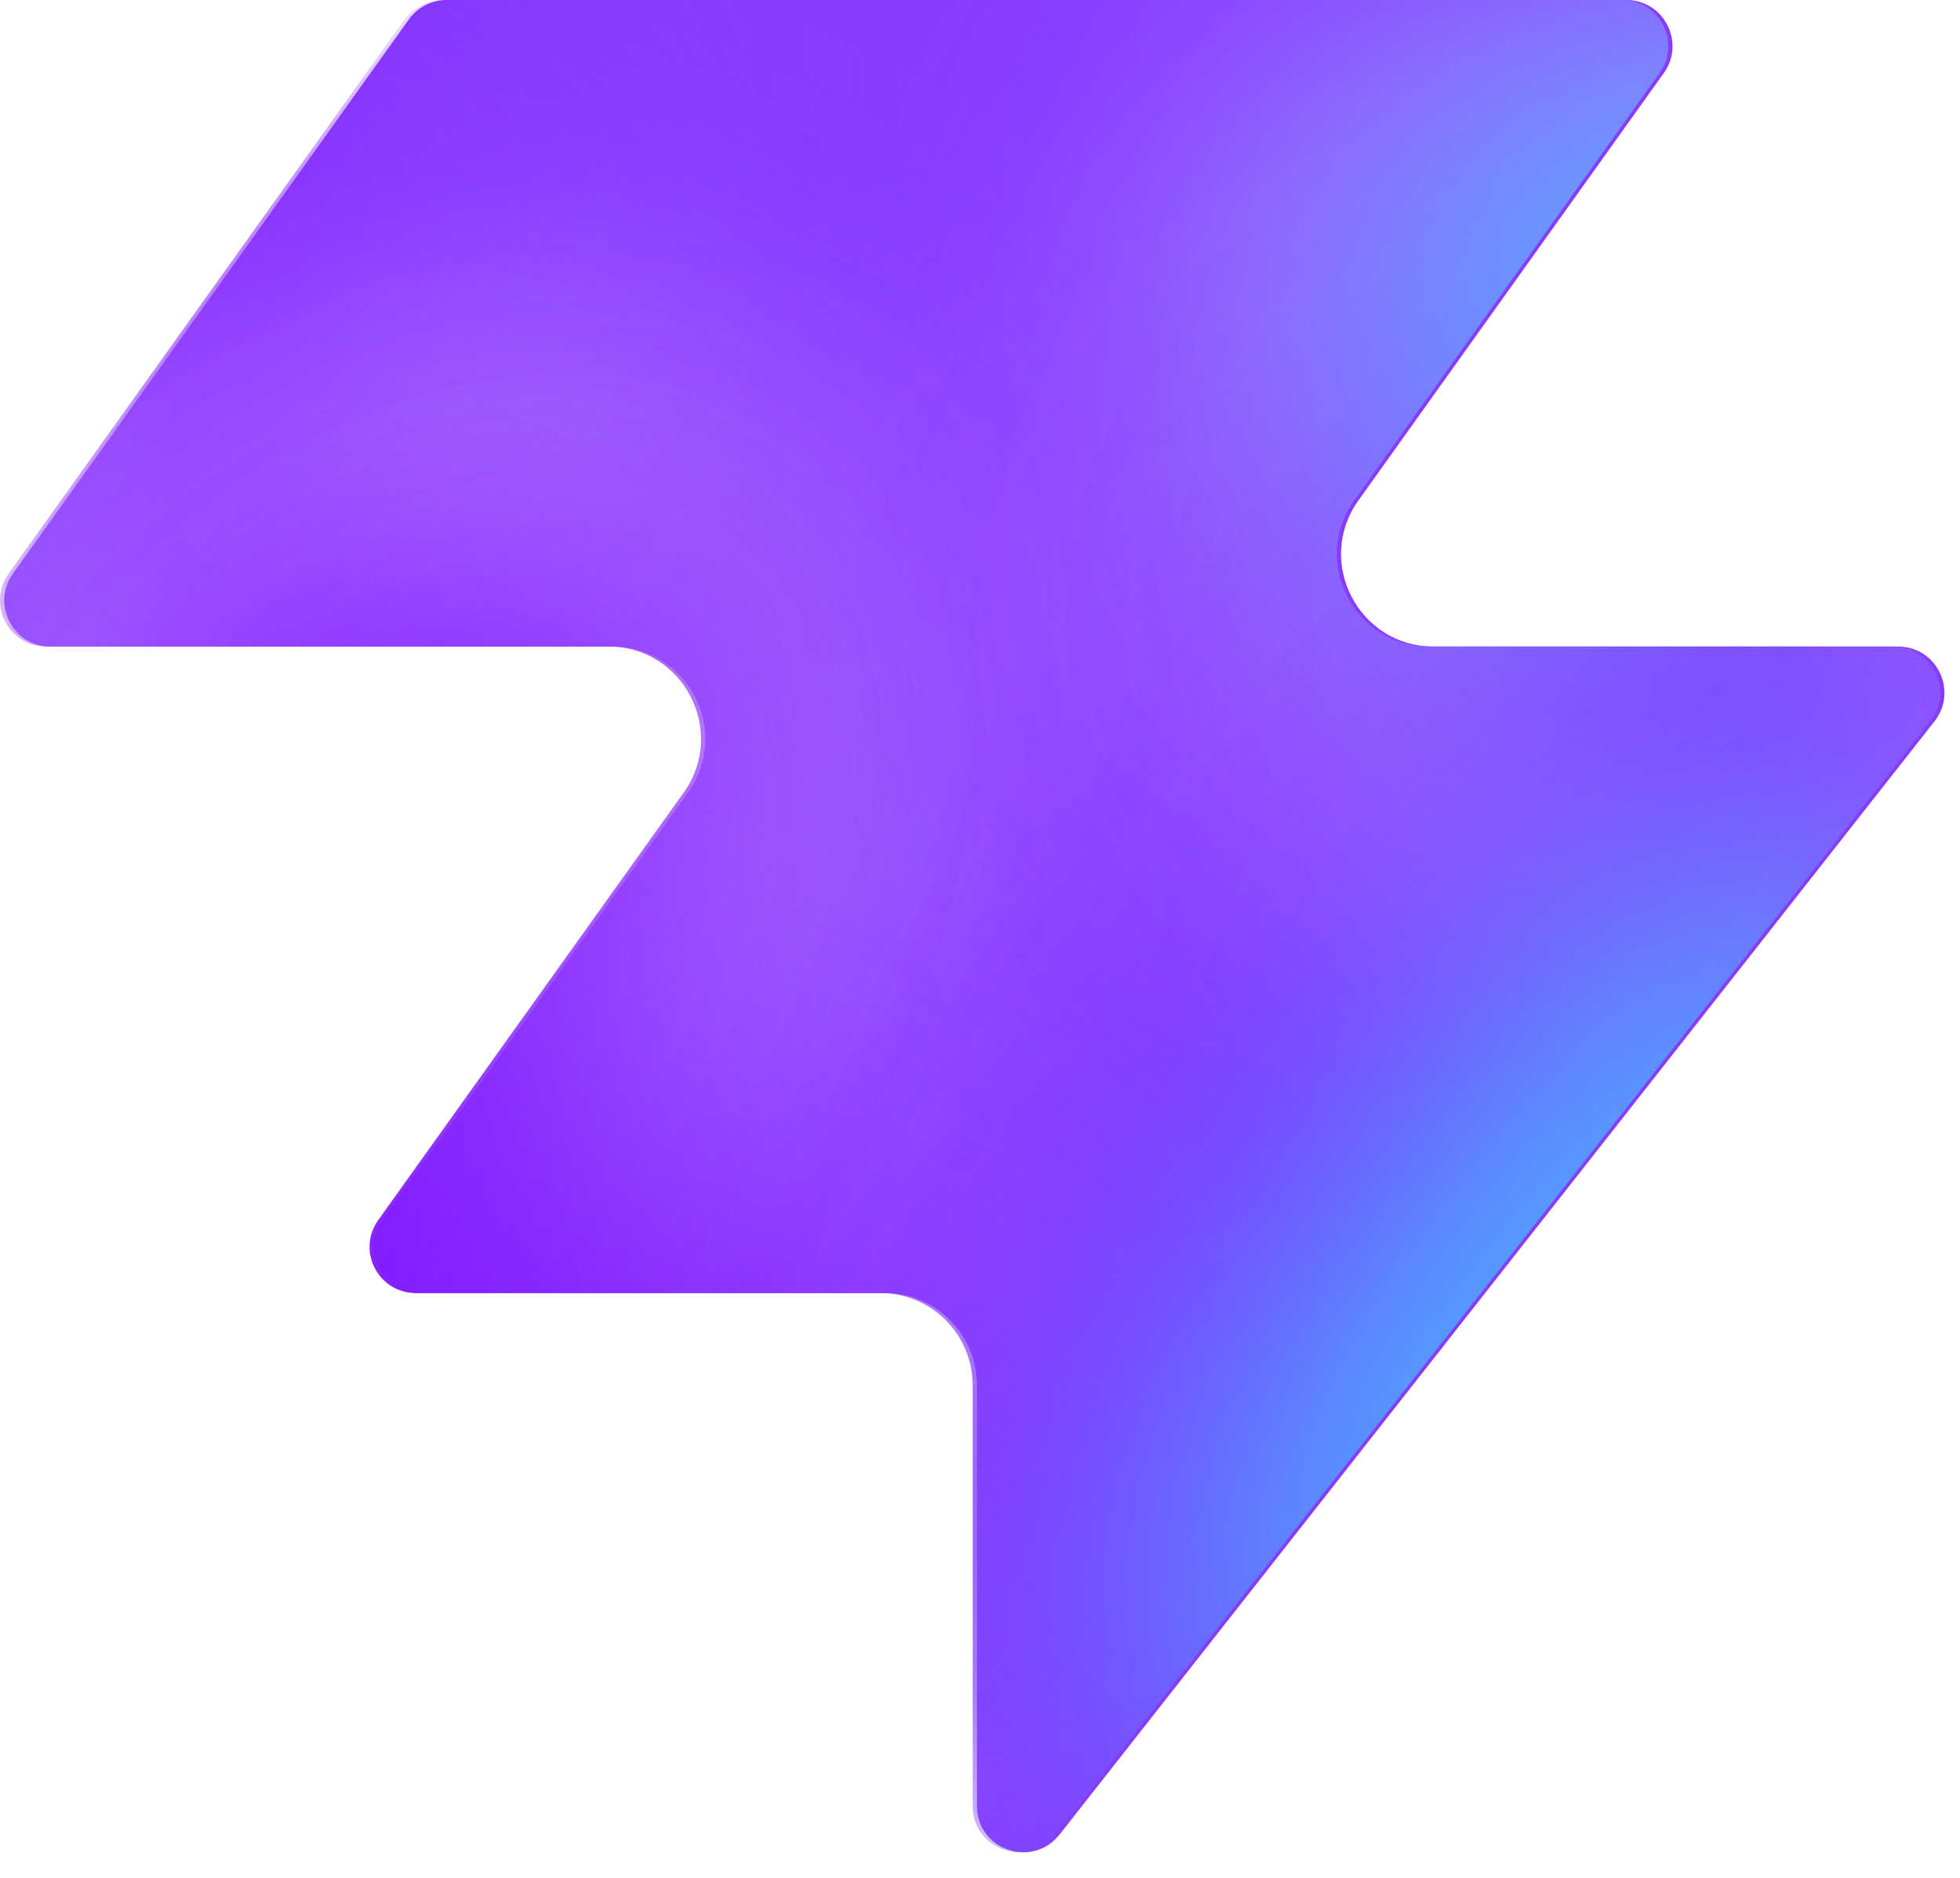
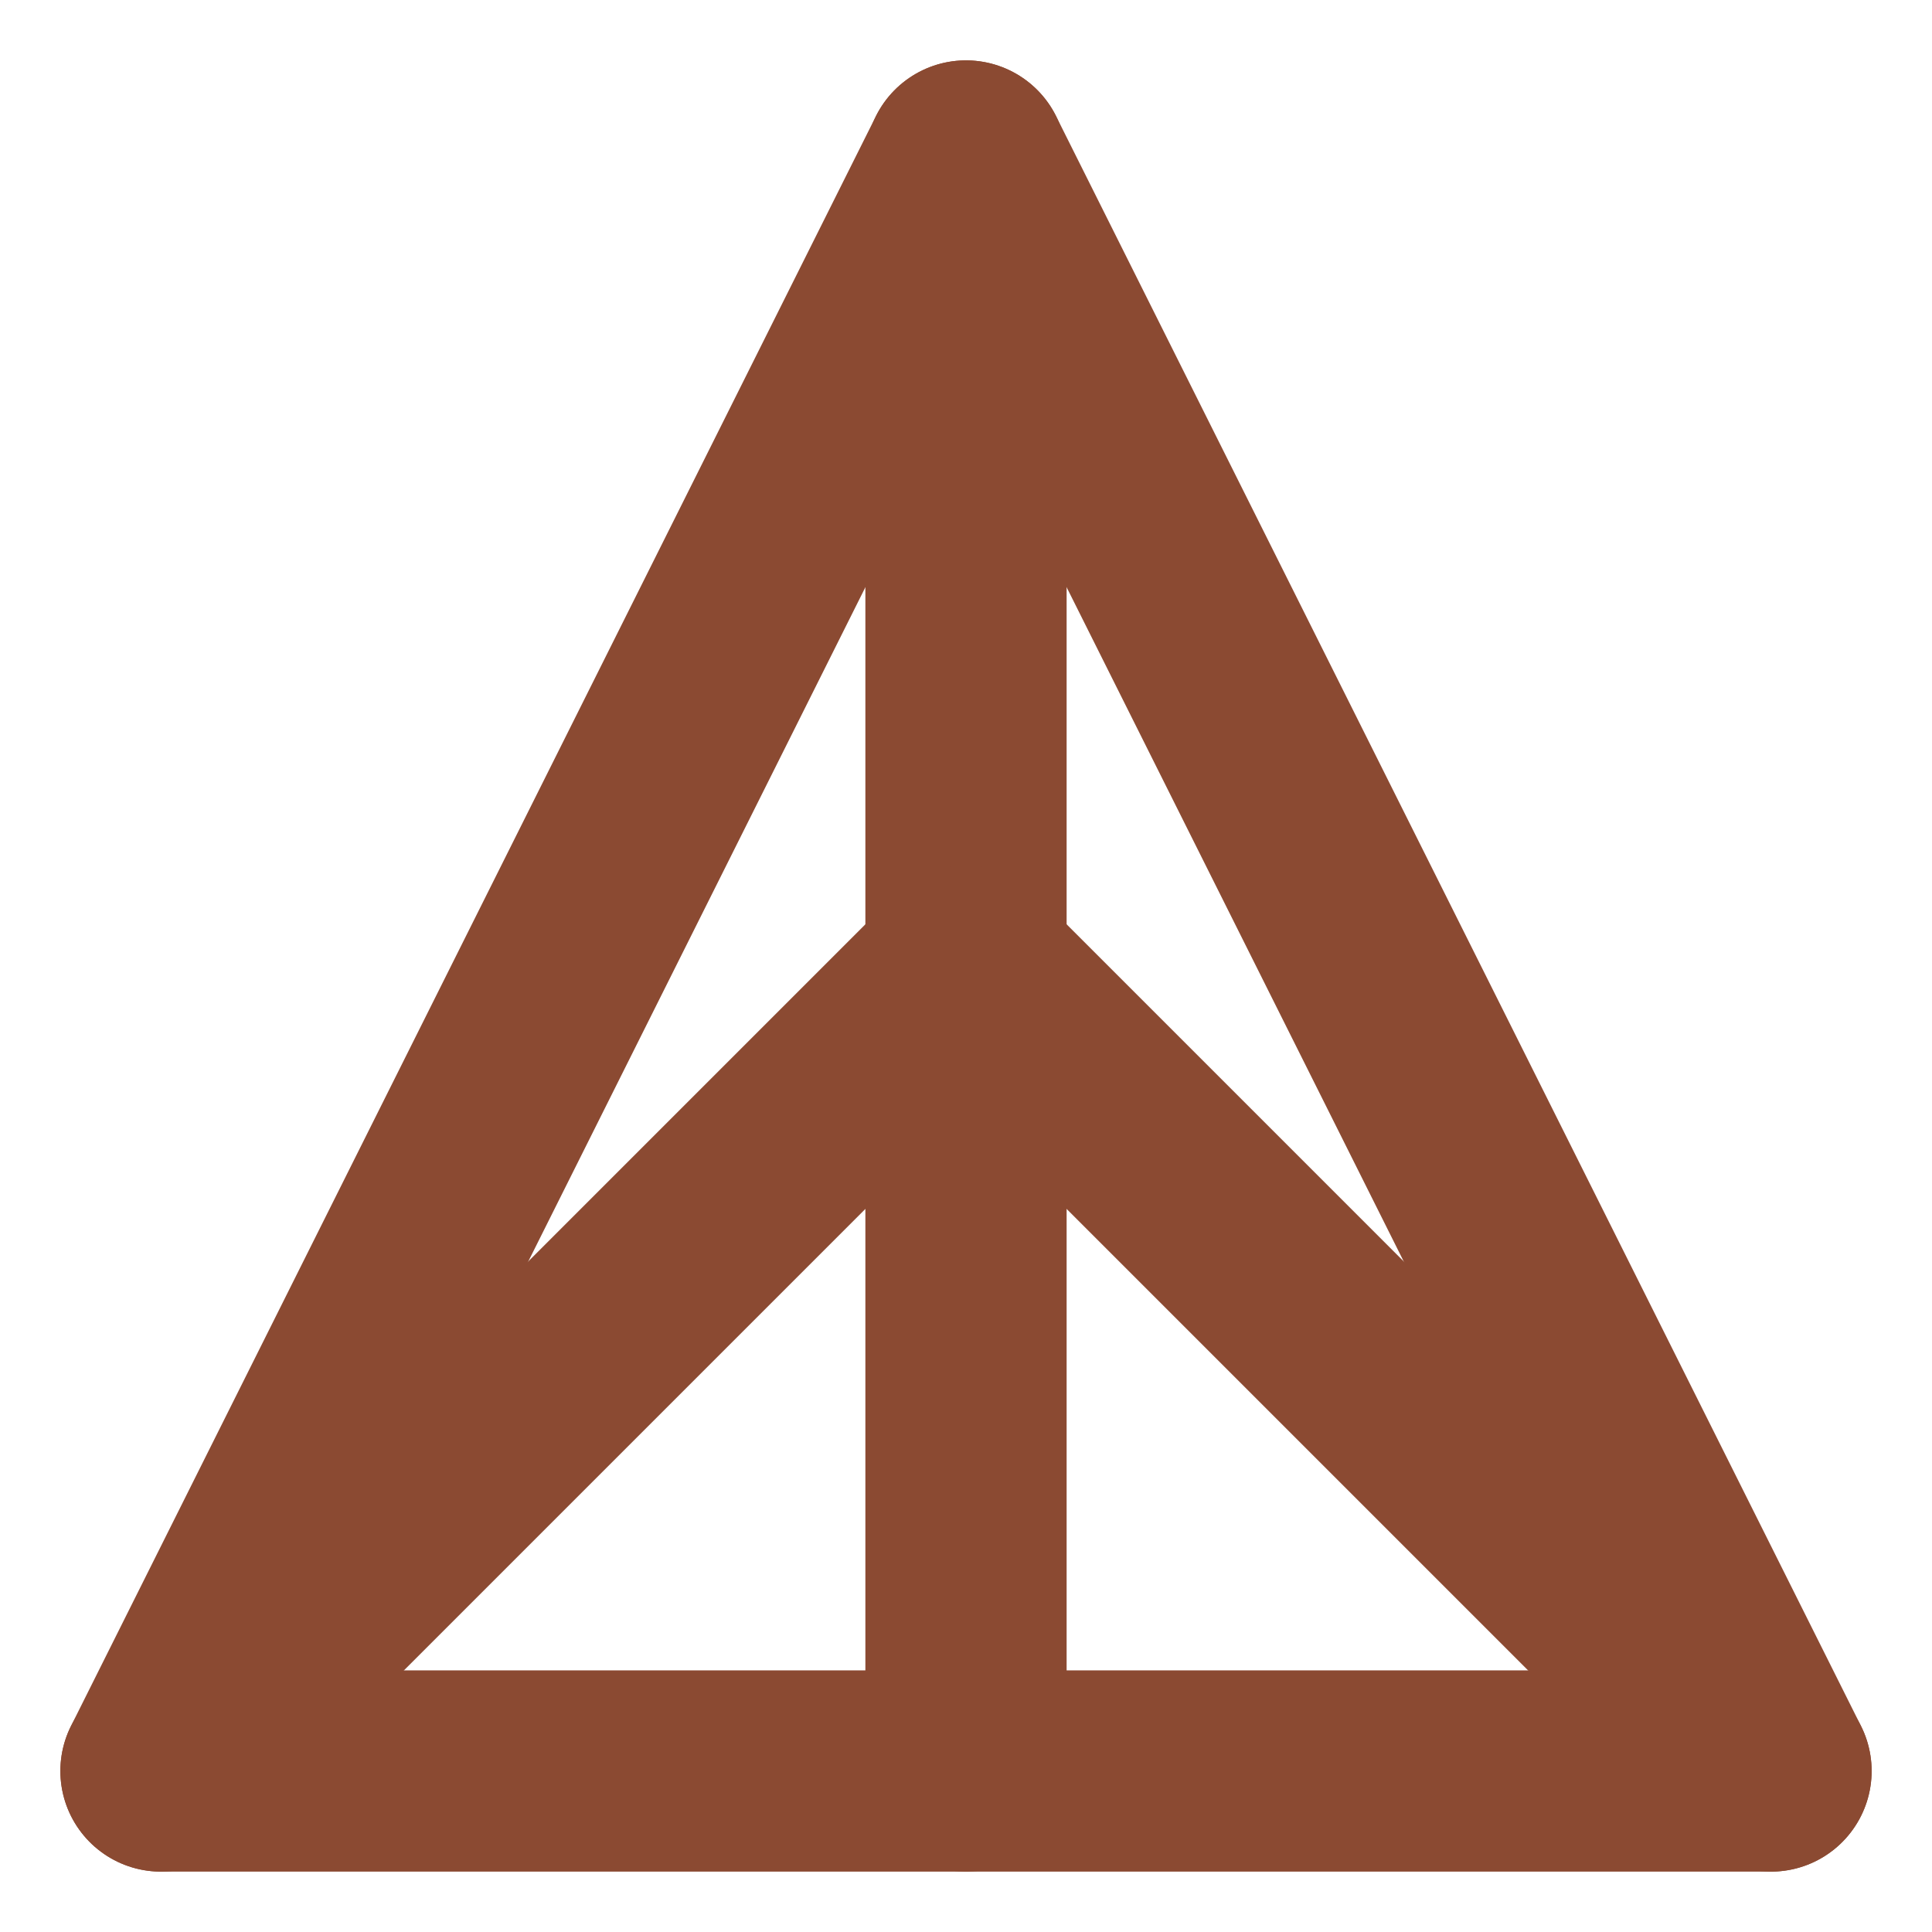
- <svg xmlns="http://www.w3.org/2000/svg" width="48" height="46" fill="none" viewBox="0 0 48 46">
-   <path fill="#863bff" d="M25.946 44.938c-.664.845-2.021.375-2.021-.698V33.937a2.26 2.26 0 0 0-2.262-2.262H10.287c-.92 0-1.456-1.04-.92-1.788l7.48-10.471c1.07-1.497 0-3.578-1.842-3.578H1.237c-.92 0-1.456-1.04-.92-1.788L10.013.474c.214-.297.556-.474.92-.474h28.894c.92 0 1.456 1.04.92 1.788l-7.48 10.471c-1.07 1.498 0 3.579 1.842 3.579h11.377c.943 0 1.473 1.088.89 1.83L25.947 44.94z" style="fill:#863bff;fill:color(display-p3 .525 .23 1);fill-opacity:1" />
-   <mask id="a" width="48" height="46" x="0" y="0" maskUnits="userSpaceOnUse" style="mask-type:alpha">
-     <path fill="#000" d="M25.842 44.938c-.664.844-2.021.375-2.021-.698V33.937a2.26 2.26 0 0 0-2.262-2.262H10.183c-.92 0-1.456-1.04-.92-1.788l7.48-10.471c1.07-1.498 0-3.579-1.842-3.579H1.133c-.92 0-1.456-1.04-.92-1.787L9.91.473c.214-.297.556-.474.92-.474h28.894c.92 0 1.456 1.04.92 1.788l-7.48 10.471c-1.07 1.498 0 3.578 1.842 3.578h11.377c.943 0 1.473 1.088.89 1.832L25.843 44.94z" style="fill:#000;fill-opacity:1" />
-   </mask>
-   <g mask="url(#a)">
-     <g filter="url(#b)">
-       <ellipse cx="5.508" cy="14.704" fill="#ede6ff" rx="5.508" ry="14.704" style="fill:#ede6ff;fill:color(display-p3 .927 .903 1);fill-opacity:1" transform="matrix(.00324 1 1 -.00324 -4.47 31.516)" />
-     </g>
-     <g filter="url(#c)">
-       <ellipse cx="10.399" cy="29.851" fill="#ede6ff" rx="10.399" ry="29.851" style="fill:#ede6ff;fill:color(display-p3 .927 .903 1);fill-opacity:1" transform="matrix(.00324 1 1 -.00324 -39.328 7.883)" />
-     </g>
-     <g filter="url(#d)">
-       <ellipse cx="5.508" cy="30.487" fill="#7e14ff" rx="5.508" ry="30.487" style="fill:#7e14ff;fill:color(display-p3 .492 .077 1);fill-opacity:1" transform="rotate(89.814 -25.913 -14.639)scale(1 -1)" />
-     </g>
-     <g filter="url(#e)">
-       <ellipse cx="5.508" cy="30.599" fill="#7e14ff" rx="5.508" ry="30.599" style="fill:#7e14ff;fill:color(display-p3 .492 .077 1);fill-opacity:1" transform="rotate(89.814 -32.644 -3.334)scale(1 -1)" />
-     </g>
-     <g filter="url(#f)">
-       <ellipse cx="5.508" cy="30.599" fill="#7e14ff" rx="5.508" ry="30.599" style="fill:#7e14ff;fill:color(display-p3 .492 .077 1);fill-opacity:1" transform="matrix(.00324 1 1 -.00324 -34.34 30.47)" />
-     </g>
-     <g filter="url(#g)">
-       <ellipse cx="14.072" cy="22.078" fill="#ede6ff" rx="14.072" ry="22.078" style="fill:#ede6ff;fill:color(display-p3 .927 .903 1);fill-opacity:1" transform="rotate(93.35 24.506 48.493)scale(-1 1)" />
-     </g>
-     <g filter="url(#h)">
-       <ellipse cx="3.47" cy="21.501" fill="#7e14ff" rx="3.47" ry="21.501" style="fill:#7e14ff;fill:color(display-p3 .492 .077 1);fill-opacity:1" transform="rotate(89.009 28.708 47.59)scale(-1 1)" />
-     </g>
-     <g filter="url(#i)">
-       <ellipse cx="3.47" cy="21.501" fill="#7e14ff" rx="3.47" ry="21.501" style="fill:#7e14ff;fill:color(display-p3 .492 .077 1);fill-opacity:1" transform="rotate(89.009 28.708 47.59)scale(-1 1)" />
-     </g>
-     <g filter="url(#j)">
-       <ellipse cx=".387" cy="8.972" fill="#7e14ff" rx="4.407" ry="29.108" style="fill:#7e14ff;fill:color(display-p3 .492 .077 1);fill-opacity:1" transform="rotate(39.51 .387 8.972)" />
-     </g>
-     <g filter="url(#k)">
-       <ellipse cx="47.523" cy="-6.092" fill="#7e14ff" rx="4.407" ry="29.108" style="fill:#7e14ff;fill:color(display-p3 .492 .077 1);fill-opacity:1" transform="rotate(37.892 47.523 -6.092)" />
-     </g>
-     <g filter="url(#l)">
-       <ellipse cx="41.412" cy="6.333" fill="#47bfff" rx="5.971" ry="9.665" style="fill:#47bfff;fill:color(display-p3 .28 .748 1);fill-opacity:1" transform="rotate(37.892 41.412 6.333)" />
-     </g>
-     <g filter="url(#m)">
-       <ellipse cx="-1.879" cy="38.332" fill="#7e14ff" rx="4.407" ry="29.108" style="fill:#7e14ff;fill:color(display-p3 .492 .077 1);fill-opacity:1" transform="rotate(37.892 -1.88 38.332)" />
-     </g>
-     <g filter="url(#n)">
-       <ellipse cx="-1.879" cy="38.332" fill="#7e14ff" rx="4.407" ry="29.108" style="fill:#7e14ff;fill:color(display-p3 .492 .077 1);fill-opacity:1" transform="rotate(37.892 -1.88 38.332)" />
-     </g>
-     <g filter="url(#o)">
-       <ellipse cx="35.651" cy="29.907" fill="#7e14ff" rx="4.407" ry="29.108" style="fill:#7e14ff;fill:color(display-p3 .492 .077 1);fill-opacity:1" transform="rotate(37.892 35.651 29.907)" />
-     </g>
-     <g filter="url(#p)">
-       <ellipse cx="38.418" cy="32.4" fill="#47bfff" rx="5.971" ry="15.297" style="fill:#47bfff;fill:color(display-p3 .28 .748 1);fill-opacity:1" transform="rotate(37.892 38.418 32.4)" />
-     </g>
-   </g>
-   <defs>
-     <filter id="b" width="60.045" height="41.654" x="-19.77" y="16.149" color-interpolation-filters="sRGB" filterUnits="userSpaceOnUse">
-       <feFlood flood-opacity="0" result="BackgroundImageFix" />
-       <feBlend in="SourceGraphic" in2="BackgroundImageFix" result="shape" />
-       <feGaussianBlur result="effect1_foregroundBlur_2002_17158" stdDeviation="7.659" />
-     </filter>
-     <filter id="c" width="90.34" height="51.437" x="-54.613" y="-7.533" color-interpolation-filters="sRGB" filterUnits="userSpaceOnUse">
-       <feFlood flood-opacity="0" result="BackgroundImageFix" />
-       <feBlend in="SourceGraphic" in2="BackgroundImageFix" result="shape" />
-       <feGaussianBlur result="effect1_foregroundBlur_2002_17158" stdDeviation="7.659" />
-     </filter>
-     <filter id="d" width="79.355" height="29.4" x="-49.64" y="2.03" color-interpolation-filters="sRGB" filterUnits="userSpaceOnUse">
-       <feFlood flood-opacity="0" result="BackgroundImageFix" />
-       <feBlend in="SourceGraphic" in2="BackgroundImageFix" result="shape" />
-       <feGaussianBlur result="effect1_foregroundBlur_2002_17158" stdDeviation="4.596" />
-     </filter>
-     <filter id="e" width="79.579" height="29.4" x="-45.045" y="20.029" color-interpolation-filters="sRGB" filterUnits="userSpaceOnUse">
-       <feFlood flood-opacity="0" result="BackgroundImageFix" />
-       <feBlend in="SourceGraphic" in2="BackgroundImageFix" result="shape" />
-       <feGaussianBlur result="effect1_foregroundBlur_2002_17158" stdDeviation="4.596" />
-     </filter>
-     <filter id="f" width="79.579" height="29.4" x="-43.513" y="21.178" color-interpolation-filters="sRGB" filterUnits="userSpaceOnUse">
-       <feFlood flood-opacity="0" result="BackgroundImageFix" />
-       <feBlend in="SourceGraphic" in2="BackgroundImageFix" result="shape" />
-       <feGaussianBlur result="effect1_foregroundBlur_2002_17158" stdDeviation="4.596" />
-     </filter>
-     <filter id="g" width="74.749" height="58.852" x="15.756" y="-17.901" color-interpolation-filters="sRGB" filterUnits="userSpaceOnUse">
-       <feFlood flood-opacity="0" result="BackgroundImageFix" />
-       <feBlend in="SourceGraphic" in2="BackgroundImageFix" result="shape" />
-       <feGaussianBlur result="effect1_foregroundBlur_2002_17158" stdDeviation="7.659" />
-     </filter>
-     <filter id="h" width="61.377" height="25.362" x="23.548" y="2.284" color-interpolation-filters="sRGB" filterUnits="userSpaceOnUse">
-       <feFlood flood-opacity="0" result="BackgroundImageFix" />
-       <feBlend in="SourceGraphic" in2="BackgroundImageFix" result="shape" />
-       <feGaussianBlur result="effect1_foregroundBlur_2002_17158" stdDeviation="4.596" />
-     </filter>
-     <filter id="i" width="61.377" height="25.362" x="23.548" y="2.284" color-interpolation-filters="sRGB" filterUnits="userSpaceOnUse">
-       <feFlood flood-opacity="0" result="BackgroundImageFix" />
-       <feBlend in="SourceGraphic" in2="BackgroundImageFix" result="shape" />
-       <feGaussianBlur result="effect1_foregroundBlur_2002_17158" stdDeviation="4.596" />
-     </filter>
-     <filter id="j" width="56.045" height="63.649" x="-27.636" y="-22.853" color-interpolation-filters="sRGB" filterUnits="userSpaceOnUse">
-       <feFlood flood-opacity="0" result="BackgroundImageFix" />
-       <feBlend in="SourceGraphic" in2="BackgroundImageFix" result="shape" />
-       <feGaussianBlur result="effect1_foregroundBlur_2002_17158" stdDeviation="4.596" />
-     </filter>
-     <filter id="k" width="54.814" height="64.646" x="20.116" y="-38.415" color-interpolation-filters="sRGB" filterUnits="userSpaceOnUse">
-       <feFlood flood-opacity="0" result="BackgroundImageFix" />
-       <feBlend in="SourceGraphic" in2="BackgroundImageFix" result="shape" />
-       <feGaussianBlur result="effect1_foregroundBlur_2002_17158" stdDeviation="4.596" />
-     </filter>
-     <filter id="l" width="33.541" height="35.313" x="24.641" y="-11.323" color-interpolation-filters="sRGB" filterUnits="userSpaceOnUse">
-       <feFlood flood-opacity="0" result="BackgroundImageFix" />
-       <feBlend in="SourceGraphic" in2="BackgroundImageFix" result="shape" />
-       <feGaussianBlur result="effect1_foregroundBlur_2002_17158" stdDeviation="4.596" />
-     </filter>
-     <filter id="m" width="54.814" height="64.646" x="-29.286" y="6.009" color-interpolation-filters="sRGB" filterUnits="userSpaceOnUse">
-       <feFlood flood-opacity="0" result="BackgroundImageFix" />
-       <feBlend in="SourceGraphic" in2="BackgroundImageFix" result="shape" />
-       <feGaussianBlur result="effect1_foregroundBlur_2002_17158" stdDeviation="4.596" />
-     </filter>
-     <filter id="n" width="54.814" height="64.646" x="-29.286" y="6.009" color-interpolation-filters="sRGB" filterUnits="userSpaceOnUse">
-       <feFlood flood-opacity="0" result="BackgroundImageFix" />
-       <feBlend in="SourceGraphic" in2="BackgroundImageFix" result="shape" />
-       <feGaussianBlur result="effect1_foregroundBlur_2002_17158" stdDeviation="4.596" />
-     </filter>
-     <filter id="o" width="54.814" height="64.646" x="8.244" y="-2.416" color-interpolation-filters="sRGB" filterUnits="userSpaceOnUse">
-       <feFlood flood-opacity="0" result="BackgroundImageFix" />
-       <feBlend in="SourceGraphic" in2="BackgroundImageFix" result="shape" />
-       <feGaussianBlur result="effect1_foregroundBlur_2002_17158" stdDeviation="4.596" />
-     </filter>
-     <filter id="p" width="39.409" height="43.623" x="18.713" y="10.588" color-interpolation-filters="sRGB" filterUnits="userSpaceOnUse">
-       <feFlood flood-opacity="0" result="BackgroundImageFix" />
-       <feBlend in="SourceGraphic" in2="BackgroundImageFix" result="shape" />
-       <feGaussianBlur result="effect1_foregroundBlur_2002_17158" stdDeviation="4.596" />
-     </filter>
-   </defs>
+ <svg xmlns="http://www.w3.org/2000/svg" viewBox="0 0 24 24" fill="none" stroke="#8b4a32" stroke-width="2.5" stroke-linecap="round" stroke-linejoin="round">
+   <polygon points="12 2 2 22 22 22" />
+   <polyline points="12 2 12 22" />
+   <polyline points="2 22 12 12 22 22" />
</svg>
